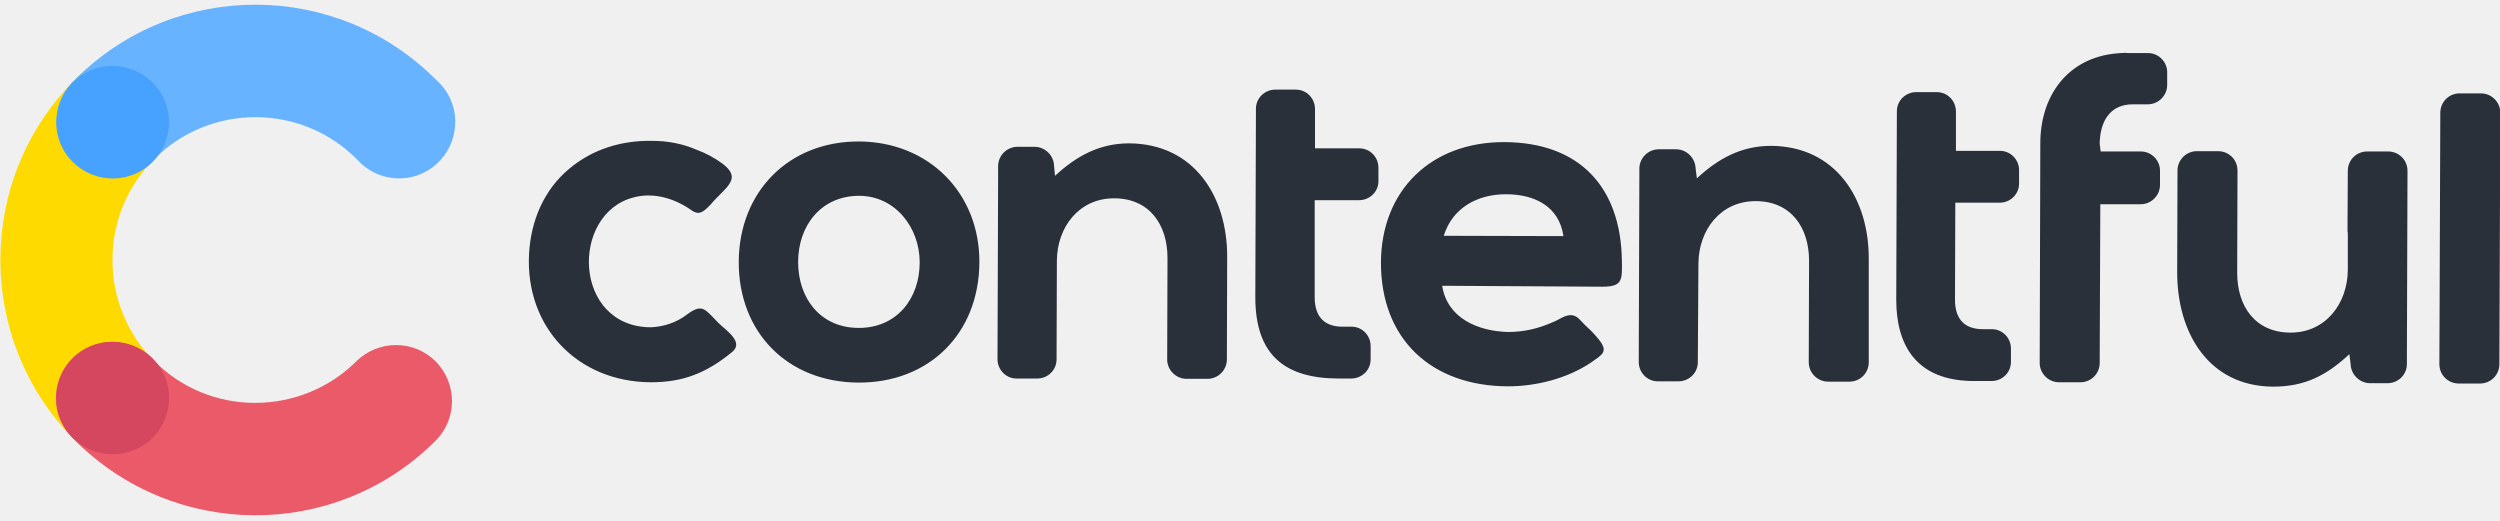
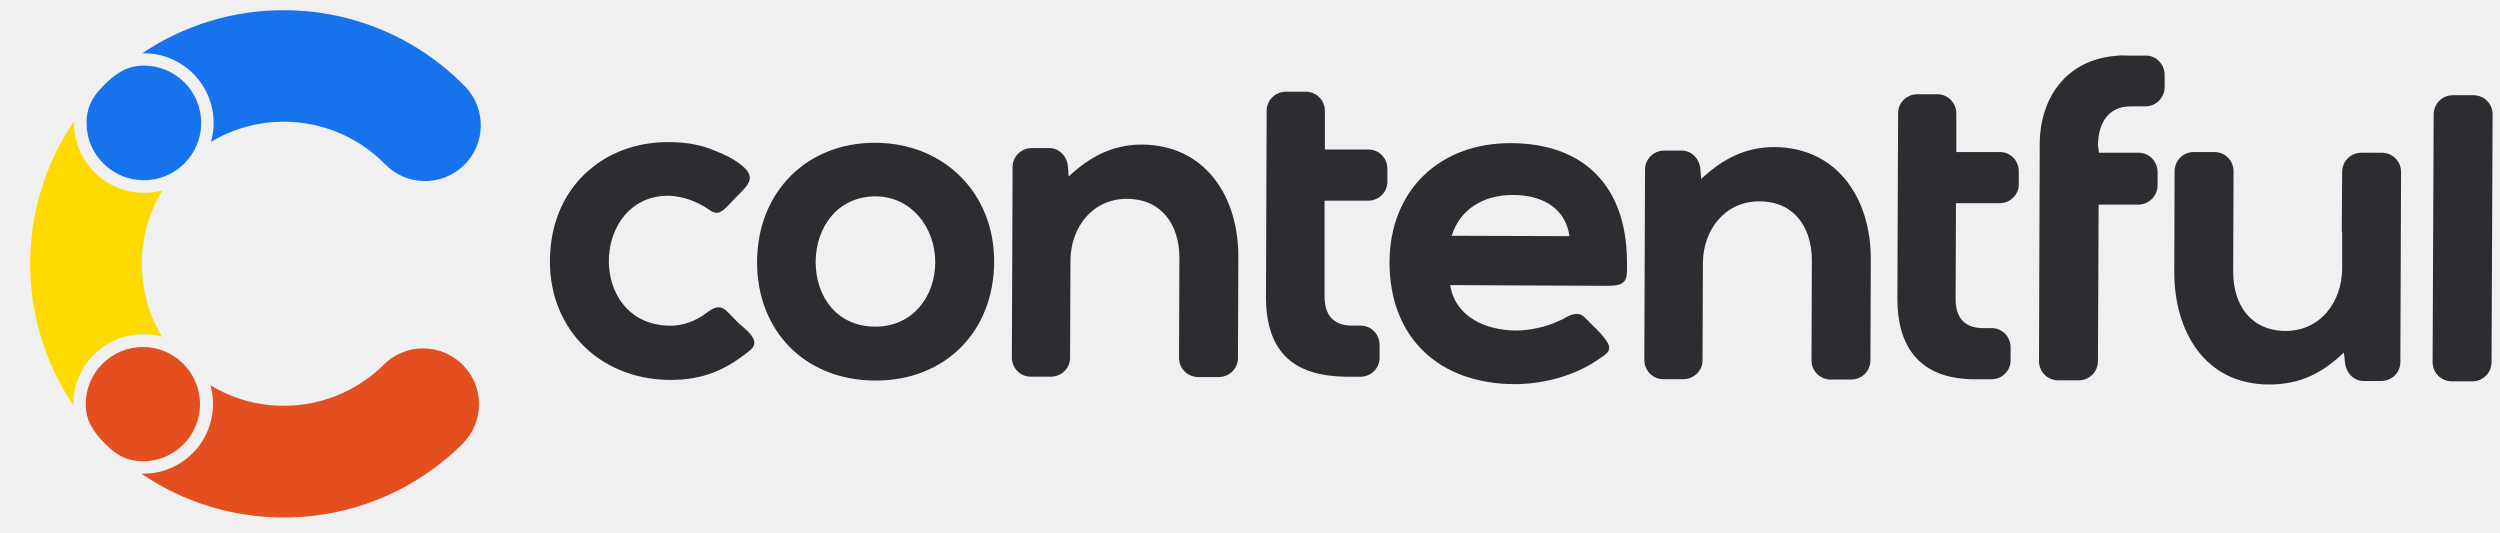
- <svg xmlns="http://www.w3.org/2000/svg" width="120" height="25" viewBox="0 0 120 25" fill="none">
-   <g clip-path="url(#clip0_129_16116)">
-     <path d="M7.38 17.314C6.105 16.025 5.385 14.271 5.4 12.457C5.4 10.643 6.12 8.89 7.425 7.615C8.535 6.626 8.64 4.917 7.65 3.808C6.66 2.698 4.95 2.593 3.84 3.583C3.765 3.658 3.69 3.718 3.63 3.793C-1.17 8.56 -1.185 16.31 3.57 21.107C4.56 22.216 6.27 22.306 7.38 21.317C8.49 20.328 8.58 18.619 7.59 17.509C7.515 17.449 7.455 17.375 7.38 17.314Z" fill="#FFDA00" />
-     <path d="M7.425 7.615C10.11 4.947 14.46 4.962 17.13 7.645C18.12 8.77 19.83 8.875 20.94 7.885C22.05 6.896 22.17 5.187 21.18 4.078C21.105 4.003 21.03 3.913 20.955 3.853C16.2 -0.944 8.475 -0.989 3.675 3.748C3.66 3.763 3.645 3.778 3.63 3.793C2.505 4.782 2.4 6.476 3.39 7.6C4.38 8.725 6.075 8.83 7.2 7.84C7.275 7.765 7.35 7.69 7.425 7.615Z" fill="#67B3FF" />
-     <path d="M17.1 17.345C15.81 18.634 14.055 19.338 12.24 19.338C10.425 19.338 8.67 18.619 7.395 17.314C6.405 16.205 4.695 16.1 3.585 17.09C2.475 18.079 2.37 19.788 3.36 20.897C3.435 20.972 3.495 21.047 3.57 21.107C8.325 25.904 16.065 25.949 20.865 21.197C20.88 21.182 20.88 21.182 20.895 21.167C21.96 20.118 21.96 18.409 20.91 17.345C19.875 16.31 18.165 16.295 17.1 17.345Z" fill="#EB5A68" />
-     <path d="M7.32 7.78C6.27 8.83 4.56 8.83 3.495 7.78C2.43 6.731 2.445 5.022 3.495 3.958C4.545 2.893 6.255 2.908 7.32 3.958L7.335 3.973C8.385 5.037 8.37 6.731 7.32 7.78Z" fill="#47A1FF" />
-     <path d="M7.32 21.017C6.27 22.067 4.56 22.067 3.495 21.017C2.43 19.968 2.445 18.259 3.495 17.195C4.545 16.145 6.255 16.145 7.32 17.195L7.335 17.21C8.385 18.274 8.37 19.968 7.32 21.017Z" fill="#D5465F" />
-     <path fill-rule="evenodd" clip-rule="evenodd" d="M32.955 15.111C33.735 14.526 33.84 14.856 34.5 15.516C34.83 15.845 35.73 16.415 35.145 16.895C33.915 17.899 32.805 18.349 31.245 18.349C27.705 18.334 25.2 15.681 25.395 12.173C25.485 10.599 26.1 9.114 27.33 8.095C28.455 7.151 29.85 6.731 31.32 6.761C32.04 6.761 32.76 6.896 33.42 7.181C33.87 7.346 34.29 7.57 34.68 7.855C35.46 8.455 35.1 8.8 34.485 9.414C34.35 9.549 34.215 9.684 34.095 9.834C33.78 10.149 33.57 10.374 33.165 10.074C32.37 9.519 31.365 9.219 30.42 9.474C27.36 10.254 27.495 15.695 31.245 15.71C31.86 15.681 32.46 15.486 32.955 15.111ZM118.02 18.409C117.51 18.409 117.09 18.004 117.09 17.479C117.09 17.479 117.09 17.479 117.09 17.464L117.135 5.412C117.135 4.902 117.54 4.482 118.065 4.482C118.065 4.482 118.065 4.482 118.08 4.482H119.085C119.595 4.482 120.015 4.902 120.015 5.412C120.015 5.412 120.015 5.412 120.015 5.427L119.97 17.479C119.97 17.989 119.565 18.409 119.04 18.409C119.04 18.409 119.04 18.409 119.025 18.409H118.02ZM112.77 17C111.675 18.019 110.64 18.559 109.11 18.559C106.005 18.544 104.505 15.965 104.505 13.087L104.52 8.185C104.52 7.675 104.94 7.256 105.45 7.256C105.45 7.256 105.45 7.256 105.465 7.256H106.47C106.98 7.256 107.4 7.66 107.4 8.185C107.4 8.185 107.4 8.185 107.4 8.2L107.385 13.102C107.385 14.706 108.255 15.965 109.95 15.965C111.645 15.965 112.68 14.556 112.695 12.967V11.198C112.68 11.123 112.68 11.063 112.68 10.988L112.695 8.2C112.695 7.69 113.1 7.271 113.625 7.271C113.625 7.271 113.625 7.271 113.64 7.271H114.63C115.14 7.271 115.56 7.675 115.56 8.2C115.56 8.2 115.56 8.2 115.56 8.215L115.53 17.479C115.53 17.989 115.11 18.394 114.6 18.394H113.745C113.25 18.379 112.845 17.974 112.83 17.479L112.77 17ZM100.83 7.271H102.765C103.275 7.271 103.695 7.705 103.68 8.215C103.68 8.215 103.68 8.215 103.68 8.23V8.875C103.68 9.384 103.26 9.804 102.75 9.804H100.815L100.785 17.419C100.785 17.929 100.38 18.349 99.855 18.349C99.855 18.349 99.855 18.349 99.84 18.349H98.835C98.325 18.349 97.905 17.929 97.905 17.419L97.935 6.881C97.935 4.587 99.255 2.773 101.595 2.563C101.67 2.563 101.715 2.548 101.79 2.548C101.925 2.533 102.06 2.533 102.21 2.548H103.11C103.62 2.548 104.04 2.983 104.025 3.493V4.078C104.025 4.587 103.605 5.007 103.095 5.007H102.375C101.265 5.007 100.8 5.846 100.785 6.896L100.83 7.271ZM93.87 7.241H96C96.51 7.241 96.915 7.66 96.915 8.17V8.815C96.915 9.324 96.495 9.729 95.985 9.729H93.855L93.84 14.391C93.84 15.291 94.275 15.8 95.175 15.8H95.61C96.12 15.8 96.525 16.22 96.525 16.73V17.375C96.525 17.884 96.105 18.289 95.595 18.289H94.785C94.635 18.289 94.485 18.289 94.335 18.274C92.04 18.124 91.02 16.64 91.02 14.391C91.035 11.363 91.035 8.365 91.05 5.337C91.05 4.827 91.47 4.422 91.98 4.422H92.97C93.48 4.422 93.885 4.842 93.885 5.352V7.241H93.87ZM63.12 7.121H65.25C65.76 7.121 66.165 7.54 66.165 8.05V8.695C66.165 9.204 65.745 9.609 65.235 9.609H63.105V14.271C63.105 15.171 63.54 15.681 64.44 15.681H64.875C65.385 15.681 65.79 16.1 65.79 16.61V17.255C65.79 17.764 65.37 18.169 64.86 18.169H64.215C61.71 18.154 60.255 17.075 60.255 14.271C60.27 11.243 60.27 8.245 60.285 5.217C60.285 4.707 60.705 4.302 61.215 4.302H62.205C62.715 4.302 63.12 4.722 63.12 5.232V7.121ZM50.64 8.44C51.66 7.495 52.77 6.881 54.195 6.881C57.315 6.896 58.92 9.429 58.905 12.352L58.89 17.255C58.89 17.764 58.47 18.184 57.96 18.184H56.955C56.445 18.184 56.025 17.764 56.025 17.255L56.04 12.383C56.04 10.778 55.17 9.519 53.475 9.519C51.78 9.519 50.745 10.913 50.73 12.502L50.715 17.255C50.715 17.764 50.295 18.169 49.785 18.169H48.795C48.285 18.169 47.88 17.749 47.88 17.239C47.895 14.286 47.895 11.318 47.91 8.365V7.975C47.91 7.465 48.33 7.046 48.84 7.046H49.68C50.175 7.061 50.58 7.465 50.595 7.96L50.64 8.44ZM81.45 8.56C82.47 7.615 83.58 7.001 85.005 7.001C88.125 7.016 89.73 9.564 89.7 12.472V17.389C89.7 17.899 89.295 18.319 88.77 18.319C88.77 18.319 88.77 18.319 88.755 18.319H87.75C87.24 18.319 86.82 17.899 86.82 17.389L86.835 12.517C86.835 10.913 85.965 9.654 84.27 9.654C82.575 9.654 81.54 11.048 81.525 12.637L81.495 17.389C81.495 17.899 81.075 18.304 80.565 18.304H79.575C79.065 18.304 78.66 17.884 78.66 17.375L78.69 8.095C78.69 7.585 79.11 7.166 79.62 7.166H80.475C80.97 7.181 81.375 7.585 81.39 8.095L81.45 8.56ZM41.235 6.791C37.86 6.776 35.475 9.204 35.46 12.562C35.445 15.95 37.8 18.349 41.205 18.364C44.61 18.379 46.995 15.995 47.01 12.592C47.025 9.264 44.58 6.806 41.235 6.791ZM69.225 13.717C69.465 15.276 70.95 15.905 72.405 15.935C73.14 15.935 73.845 15.77 74.52 15.471C74.625 15.426 74.73 15.381 74.835 15.321C75.18 15.126 75.495 15.006 75.81 15.321C75.975 15.501 76.14 15.665 76.305 15.815C76.47 15.965 76.62 16.145 76.755 16.31C77.22 16.895 76.89 17.03 76.365 17.404C75.225 18.169 73.74 18.544 72.375 18.544C68.715 18.529 66.285 16.295 66.285 12.607C66.3 9.114 68.715 6.806 72.21 6.821C75.78 6.836 77.79 8.935 77.85 12.487C77.865 13.447 77.895 13.762 76.905 13.762L69.225 13.717ZM41.235 9.399C42.975 9.399 44.145 10.928 44.145 12.592C44.145 14.331 43.05 15.74 41.22 15.74C39.39 15.74 38.31 14.331 38.31 12.577C38.31 10.823 39.42 9.399 41.235 9.399ZM69.3 11.318L75.045 11.333C74.835 9.894 73.65 9.324 72.285 9.324C70.92 9.324 69.72 9.969 69.3 11.318Z" fill="#29303A" />
+ <svg xmlns="http://www.w3.org/2000/svg" viewBox="0 0 700 149">
+   <defs>
+     <style>
+             .cls-1 {
+                 fill: #2b2d31;
+                 fill-rule: evenodd;
+             }
+ 
+             .cls-1,
+             .cls-2,
+             .cls-3,
+             .cls-4 {
+                 stroke-width: 0px;
+             }
+ 
+             .cls-2 {
+                 fill: #1773eb;
+             }
+ 
+             .cls-3 {
+                 fill: #e44f20;
+             }
+ 
+             .cls-4 {
+                 fill: #ffda00;
+             }
+         </style>
+   </defs>
+   <g>
+     <path class="cls-2" d="m54.09,20.62c5,4.99,6.91,12.3,5,19.1,6.15-3.7,13.2-5.65,20.38-5.64h.15c10.55.03,20.65,4.27,28.07,11.77h0c5.95,6.25,15.83,6.49,22.08.55,6.25-5.95,6.49-15.83.55-22.08-.15-.16-.3-.31-.46-.46-13.25-13.4-31.3-20.95-50.15-21h-.27c-14.11-.03-27.9,4.17-39.6,12.05h.44c5.18-.01,10.15,2.05,13.81,5.72Z" />
+     <path class="cls-3" d="m118.49,97.54c-4.12,0-8.08,1.63-11,4.53h0c-7.44,7.4-17.51,11.56-28,11.55h-.15c-7.2-.01-14.25-1.99-20.4-5.73.47,1.7.7,3.46.7,5.22,0,10.79-8.74,19.53-19.53,19.53h-.51c11.69,7.96,25.49,12.23,39.63,12.25h.27c18.74.03,36.73-7.39,50-20.62,6.12-6.08,6.17-15.96.09-22.09-2.93-2.96-6.93-4.62-11.09-4.62v-.02Z" />
+     <path class="cls-4" d="m26.28,99.29c3.65-3.68,8.63-5.74,13.81-5.72,1.79,0,3.57.24,5.29.72-7.59-12.62-7.56-28.41.08-41-10.41,2.86-21.16-3.27-24.01-13.67-.46-1.69-.7-3.43-.7-5.19v-.53c-16.33,24-16.41,55.53-.19,79.61v-.41c-.02-5.18,2.04-10.16,5.72-13.81Z" />
+     <path class="cls-2" d="m40.28,18.37c-4.44,0-7.55,1.84-11.32,5.61-3.59,3.58-4.72,6.72-4.73,10.45,0,8.86,7.2,16.05,16.06,16.04,8.86,0,16.05-7.2,16.04-16.06,0-8.86-7.19-16.04-16.05-16.04Z" />
+     <path class="cls-3" d="m24,113.12c0,4.43,1.84,7.55,5.6,11.31,3.59,3.59,6.72,4.73,10.45,4.74,8.84-.03,15.98-7.21,15.95-16.05-.03-8.84-7.21-15.98-16.05-15.95-8.82.03-15.95,7.18-15.95,16v-.05Z" />
  </g>
-   <defs>
-     <clipPath id="clip0_129_16116">
-       <rect width="120" height="24.75" fill="white" />
-     </clipPath>
-   </defs>
+   <path class="cls-1" d="m197.57,87.79c4.47-3.38,5.07-1.49,8.84,2.29,1.89,1.89,7.06,5.17,3.68,7.95-7.06,5.76-13.42,8.35-22.46,8.35-20.37-.1-34.78-15.3-33.59-35.48.5-9.04,4.07-17.59,11.13-23.45,6.46-5.47,14.51-7.85,22.96-7.65,4.27.1,8.05.7,12.02,2.39,2.58.99,5.07,2.19,7.25,3.88,4.47,3.48,2.39,5.47-1.09,8.94-.8.8-1.59,1.59-2.29,2.39-1.79,1.79-2.98,3.08-5.37,1.39-4.57-3.18-10.34-4.87-15.8-3.48-17.59,4.47-16.79,35.78,4.77,35.88,3.38.1,7.16-1.29,9.94-3.38Zm488.93,18.98c-2.98,0-5.37-2.39-5.37-5.37l.3-69.37c0-2.98,2.39-5.37,5.37-5.37h5.76c2.98,0,5.37,2.39,5.37,5.37l-.3,69.37c0,2.98-2.39,5.37-5.37,5.37h-5.76Zm-30.21-8.05c-6.26,5.86-12.22,8.94-21.07,8.94-17.89-.1-26.43-14.91-26.43-31.5l.1-28.22c0-2.98,2.39-5.37,5.37-5.37h5.76c2.98,0,5.37,2.39,5.37,5.37l-.1,28.22c0,9.24,4.97,16.5,14.71,16.5s15.7-8.15,15.8-17.29v-10.04c-.1-.4-.1-.8-.1-1.19l.1-16c0-2.98,2.39-5.37,5.37-5.37h5.76c2.98,0,5.37,2.39,5.37,5.37l-.2,53.27c0,2.88-2.38,5.27-5.37,5.27h-4.87c-2.98,0-5.07-2.48-5.27-5.27l-.3-2.68Zm-68.57-55.95h11.13c2.98,0,5.27,2.48,5.27,5.47v3.68c0,2.88-2.38,5.37-5.37,5.37h-11.13l-.2,43.83c0,2.98-2.39,5.37-5.37,5.37h-5.76c-2.98,0-5.37-2.39-5.37-5.37l.2-60.62c0-13.22,7.55-23.65,21.07-24.84.4,0,.7-.1,1.09-.1.79-.1,1.59,0,2.38,0h5.17c2.98,0,5.27,2.48,5.27,5.47v3.38c0,2.88-2.39,5.37-5.37,5.37h-4.17c-6.36,0-9.04,4.87-9.14,10.83l.3,2.19Zm-39.95-.2h12.22c2.88,0,5.27,2.39,5.27,5.37v3.68c0,2.88-2.39,5.27-5.37,5.27h-12.22l-.1,26.83c0,5.17,2.48,8.15,7.65,8.15h2.48c2.88,0,5.27,2.39,5.27,5.37v3.68c0,2.88-2.38,5.27-5.37,5.27h-4.67c-.89,0-1.69,0-2.58-.1-13.22-.89-19.08-9.44-19.08-22.36.1-17.39.1-34.68.2-52.07,0-2.88,2.39-5.27,5.37-5.27h5.66c2.88,0,5.27,2.39,5.27,5.37v10.83Zm-176.79-.7h12.22c2.88,0,5.27,2.39,5.27,5.37v3.68c0,2.88-2.39,5.27-5.37,5.27h-12.22v26.83c0,5.17,2.48,8.15,7.65,8.15h2.48c2.88,0,5.27,2.39,5.27,5.37v3.68c0,2.88-2.39,5.27-5.37,5.27h-3.68c-14.41-.1-22.76-6.26-22.76-22.46.1-17.39.1-34.68.2-52.07,0-2.88,2.39-5.27,5.37-5.27h5.66c2.88,0,5.27,2.39,5.27,5.37v10.83Zm-71.75,7.55c5.86-5.47,12.22-8.94,20.47-8.94,17.89.1,27.13,14.71,27.03,31.5l-.1,28.22c0,2.98-2.39,5.37-5.37,5.37h-5.76c-2.98,0-5.37-2.39-5.37-5.37l.1-28.02c0-9.24-4.97-16.5-14.71-16.5s-15.7,8.05-15.8,17.19l-.1,27.33c0,2.88-2.39,5.27-5.37,5.27h-5.66c-2.88,0-5.27-2.39-5.27-5.37.1-16.99.1-34.09.2-51.08v-2.29c0-2.88,2.39-5.27,5.37-5.27h4.87c2.98,0,5.07,2.48,5.27,5.27l.2,2.68Zm177.09.7c5.86-5.47,12.22-8.94,20.47-8.94,17.89.1,27.13,14.71,27.03,31.5l-.1,28.22c0,2.98-2.39,5.37-5.37,5.37h-5.76c-2.98,0-5.37-2.39-5.37-5.37l.1-28.02c0-9.24-4.97-16.5-14.71-16.5s-15.7,8.05-15.8,17.19l-.1,27.33c0,2.88-2.39,5.27-5.37,5.27h-5.66c-2.88,0-5.27-2.39-5.27-5.37l.2-53.37c0-2.88,2.39-5.27,5.37-5.27h4.87c2.98,0,5.07,2.48,5.27,5.27l.2,2.68Zm-231.15-10.14c-19.38-.1-33.09,13.91-33.19,33.19-.1,19.48,13.42,33.29,32.99,33.39,19.58.1,33.29-13.61,33.39-33.19.1-19.18-13.91-33.29-33.19-33.39Zm160.89,39.85c1.39,8.94,9.94,12.62,18.29,12.72,3.98,0,8.55-.99,12.12-2.68.6-.3,1.19-.5,1.79-.89,1.99-1.09,3.78-1.79,5.57,0,.99.99,1.89,1.99,2.88,2.88.89.89,1.79,1.79,2.58,2.88,2.68,3.38.8,4.17-2.29,6.26-6.56,4.37-15.11,6.56-22.96,6.56-21.07-.1-34.98-12.92-34.98-34.19.1-20.07,14.01-33.39,34.09-33.29,20.47.1,32.1,12.12,32.4,32.6.1,5.57.3,7.35-5.47,7.35l-44.02-.2Zm-160.89-24.84c10.04,0,16.7,8.75,16.7,18.38s-6.26,18.09-16.79,18.09-16.7-8.15-16.7-18.19c.1-9.94,6.36-18.29,16.79-18.29Zm161.29,11.03l32.99.1c-1.19-8.25-8.05-11.53-15.9-11.53s-14.61,3.68-17.09,11.43Z" />
</svg>
